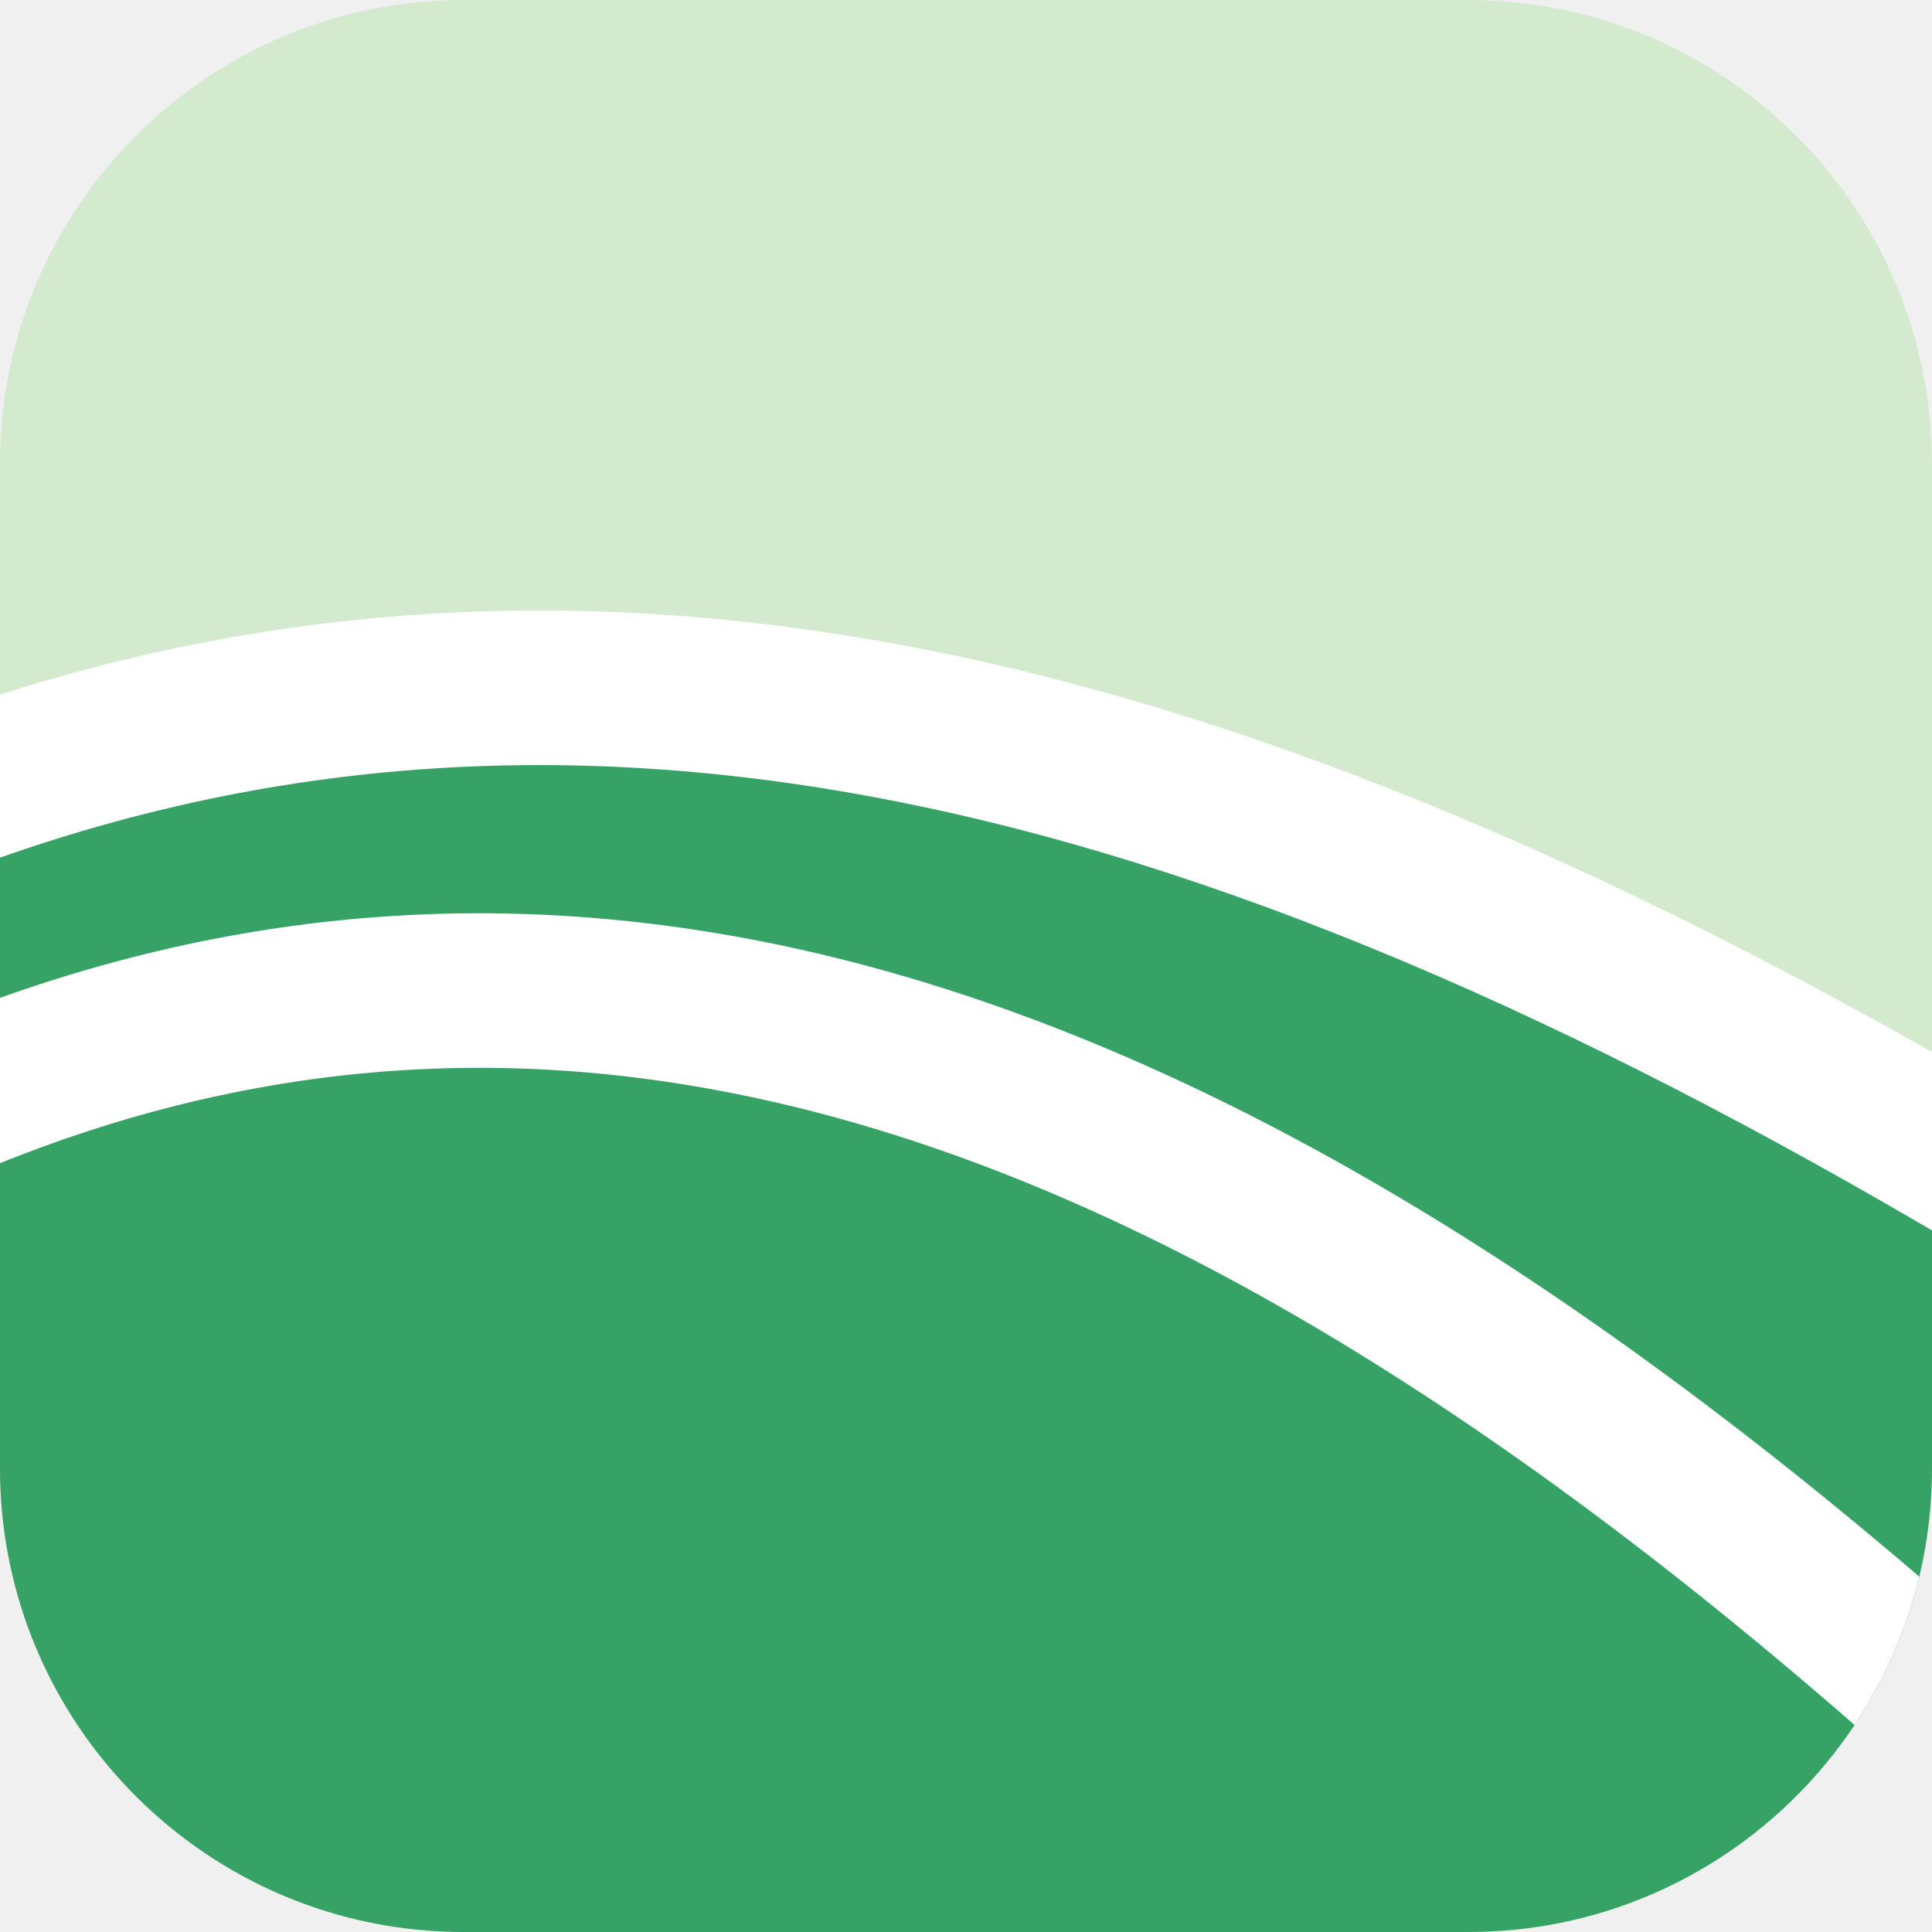
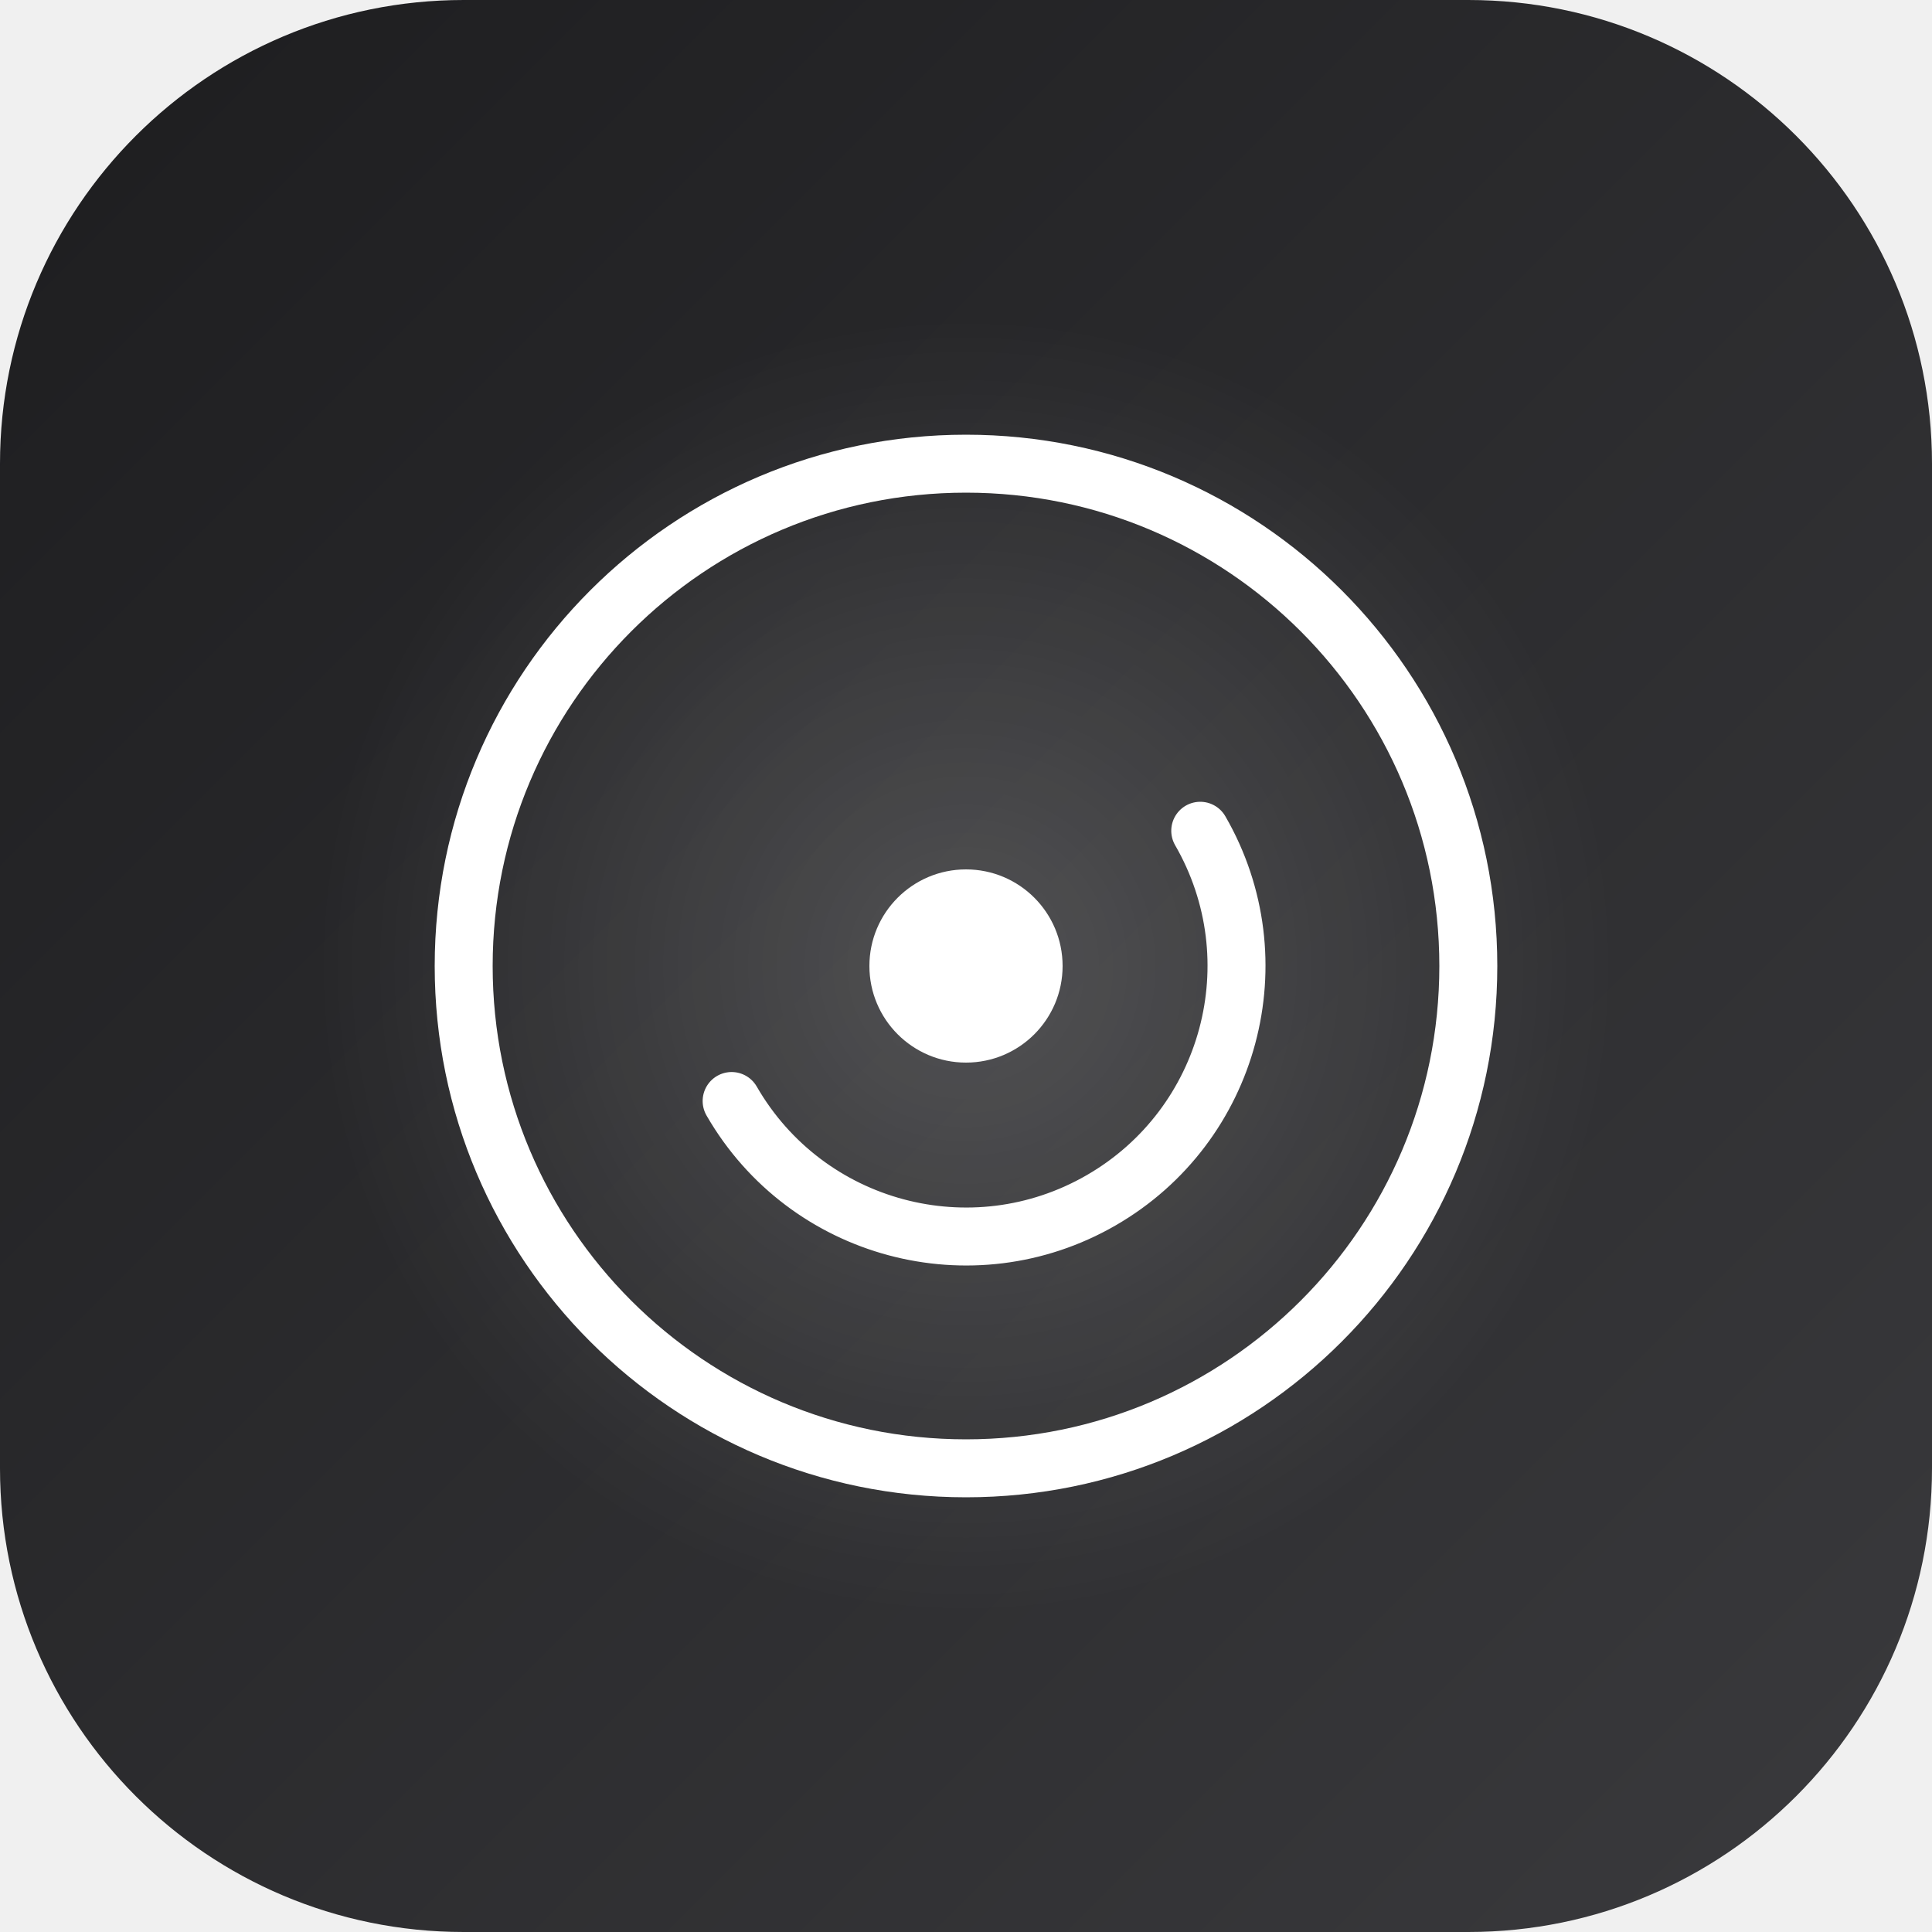
- <svg xmlns="http://www.w3.org/2000/svg" viewBox="0 0 100 100" width="256" height="256">
+ <svg xmlns="http://www.w3.org/2000/svg" viewBox="0 0 100 100" width="256" height="256" role="img" aria-label="Nimbus">
  <defs>
-     <clipPath id="squircle-green">
-       <rect width="100" height="100" rx="24" />
-     </clipPath>
+     <linearGradient id="nimbus-light-bg" x1="0" y1="0" x2="100" y2="100" gradientUnits="userSpaceOnUse">
+       <stop offset="0" stop-color="#1d1d1f" />
+       <stop offset="1" stop-color="#3a3a3d" />
+     </linearGradient>
+     <radialGradient id="nimbus-light-glow" cx="50%" cy="50%" r="50%">
+       <stop offset="0" stop-color="#ffffff" stop-opacity="0.18" />
+       <stop offset="1" stop-color="#ffffff" stop-opacity="0" />
+     </radialGradient>
  </defs>
-   <g clip-path="url(#squircle-green)">
-     <rect width="100" height="100" fill="#D4EACE" />
-     <path d="M-5 42 C 30 28, 65 38, 105 62 L 105 105 L -5 105 Z" fill="#36A265" />
-     <path d="M-5 42 C 30 28, 65 38, 105 62" fill="none" stroke="#FFFFFF" stroke-width="8" />
-     <path d="M-5 58 C 30 42, 65 55, 105 92" fill="none" stroke="#FFFFFF" stroke-width="8" />
+   <rect width="100" height="100" rx="24" ry="24" fill="url(#nimbus-light-bg)" />
+   <circle cx="50" cy="50" r="34" fill="url(#nimbus-light-glow)" />
+   <g stroke="#ffffff" fill="none" stroke-linecap="round">
+     <circle cx="50" cy="50" r="26" stroke-width="3" />
+     <circle cx="50" cy="50" r="14" stroke-width="3" stroke-dasharray="44 100" transform="rotate(-30 50 50)" />
  </g>
+   <circle cx="50" cy="50" r="5" fill="#ffffff" />
</svg>
